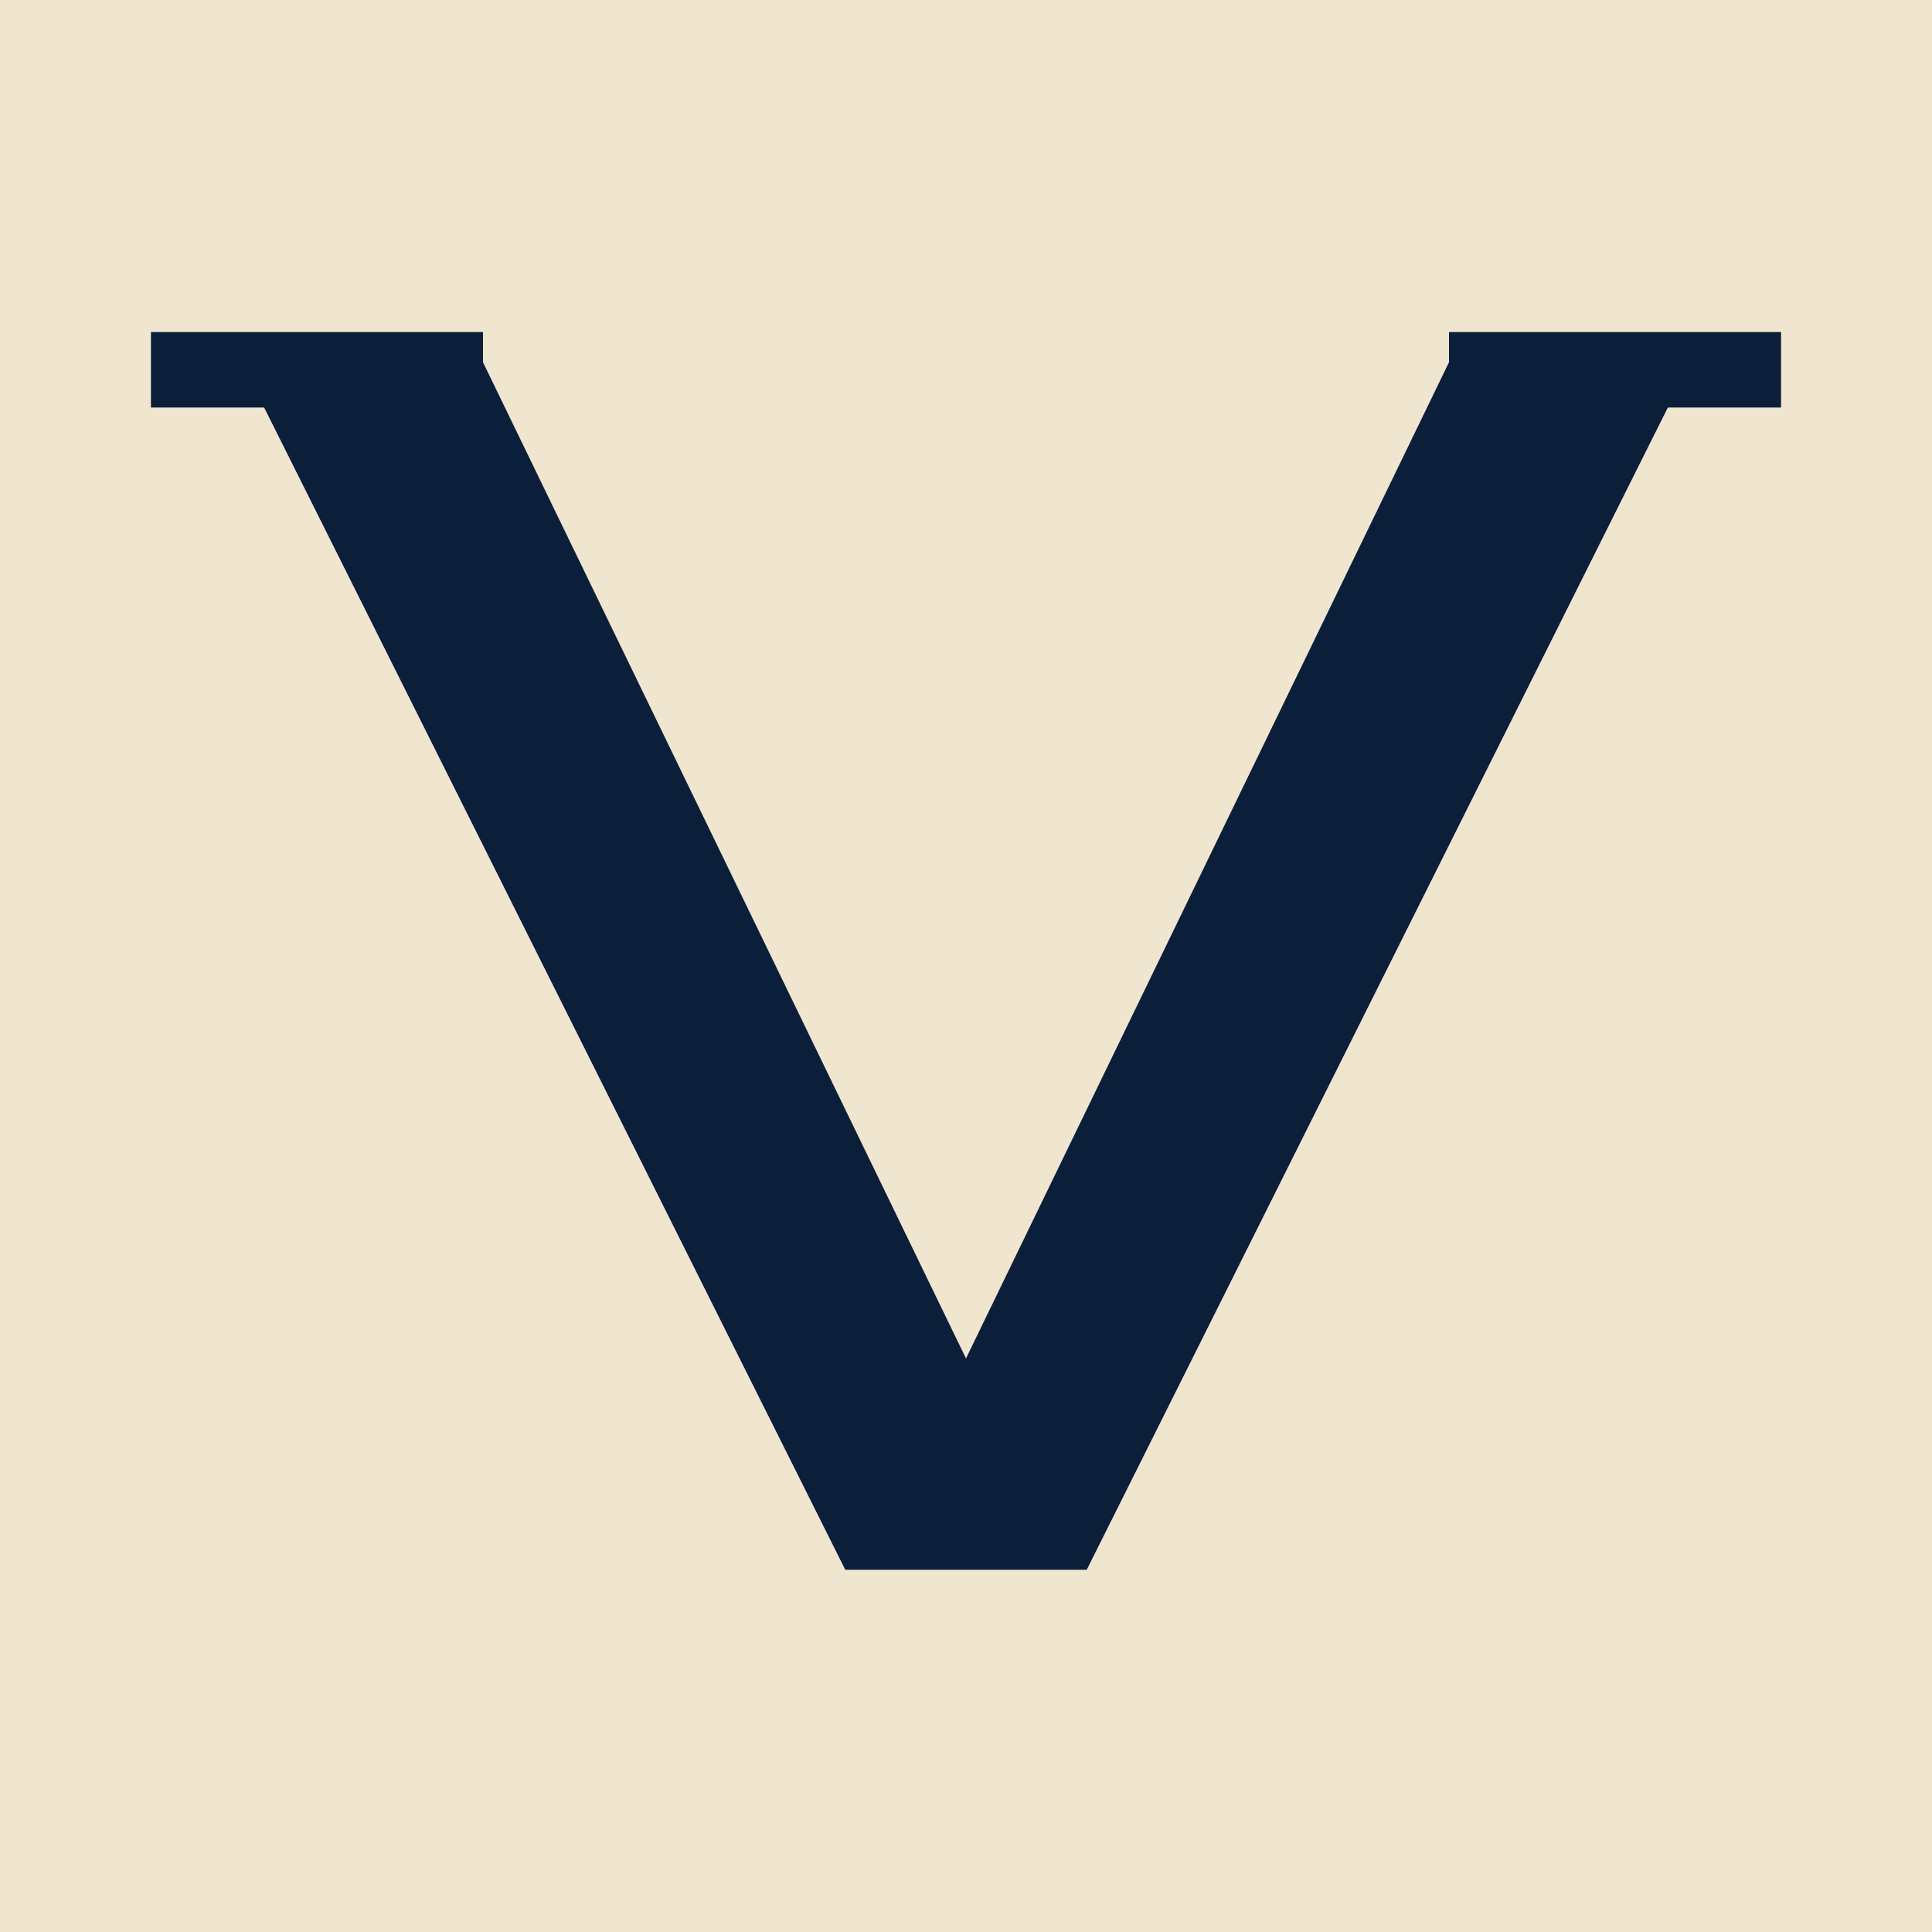
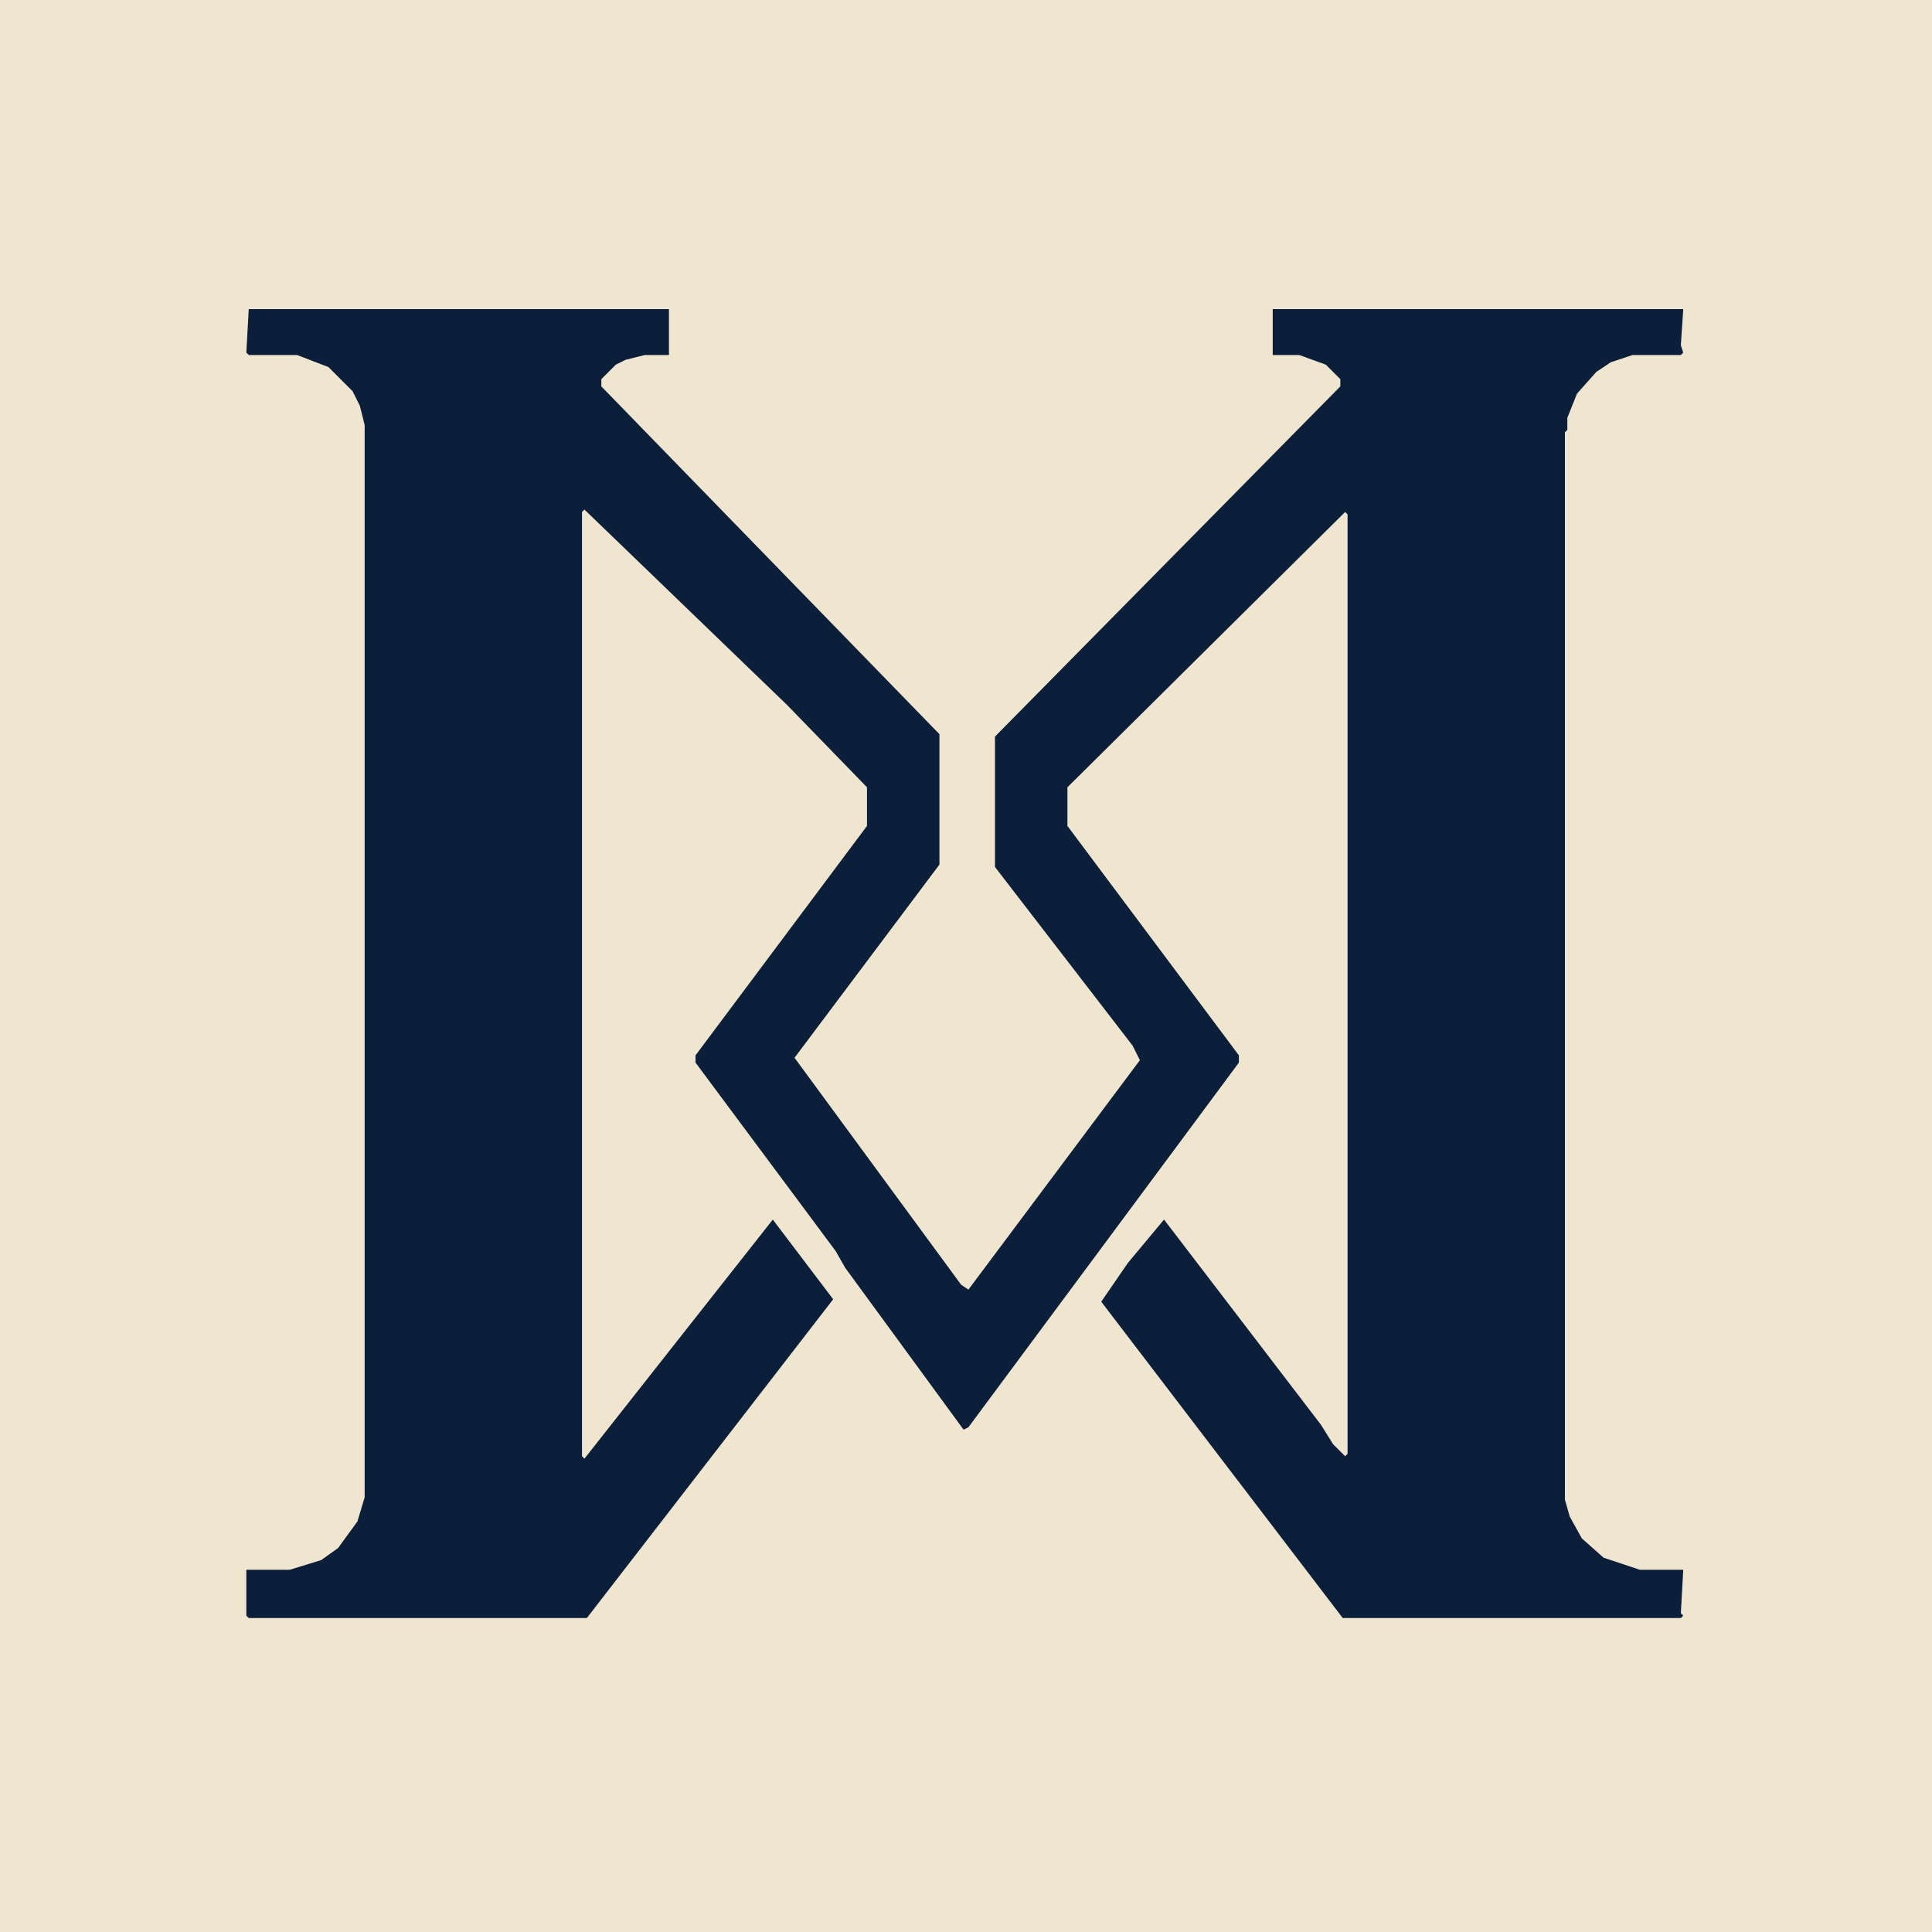
- <svg xmlns="http://www.w3.org/2000/svg" viewBox="0 0 64 64" preserveAspectRatio="xMidYMid slice">
-   <rect x="-2" y="-2" width="68" height="68" fill="#F0E6D0" />
-   <g fill="#0B1F3A">
-     <path d="M 8 12              L 28 52              L 36 52              L 56 12              L 48 12              L 32 45              L 16 12              Z" />
-     <rect x="5" y="11" width="11" height="2.5" />
-     <rect x="48" y="11" width="11" height="2.5" />
+ <svg xmlns="http://www.w3.org/2000/svg" viewBox="0 0 800 800" role="img" aria-label="MAISON D’VUE monogram">
+   <rect width="800" height="800" fill="#F0E6D0" />
+   <g transform="translate(72, 98)" fill="#0B1F3A" fill-rule="evenodd">
+     <path d="M 31 30 L 30 48 L 31 49 L 51 49 L 64 54 L 74 64 L 77 70 L 79 78 L 79 522 L 76 532 L 68 543 L 61 548 L 48 552 L 30 552 L 30 571 L 31 572 L 171 572 L 273 440 L 248 407 L 170 506 L 169 505 L 169 114 L 170 113 L 254 194 L 287 228 L 287 244 L 216 339 L 216 342 L 274 420 L 278 427 L 327 494 L 329 493 L 441 342 L 441 339 L 370 244 L 370 228 L 485 114 L 486 115 L 486 504 L 485 505 L 480 500 L 475 492 L 410 407 L 395 425 L 384 441 L 484 572 L 624 572 L 625 571 L 624 570 L 625 552 L 607 552 L 592 547 L 583 539 L 578 530 L 576 523 L 576 81 L 577 80 L 577 75 L 581 65 L 589 56 L 595 52 L 604 49 L 624 49 L 625 48 L 624 45 L 625 30 L 455 30 L 455 49 L 466 49 L 477 53 L 483 59 L 483 62 L 340 207 L 340 261 L 397 335 L 400 341 L 329 436 L 326 434 L 257 340 L 317 260 L 317 206 L 177 62 L 177 59 L 183 53 L 187 51 L 195 49 L 205 49 L 205 30 Z" />
  </g>
</svg>
